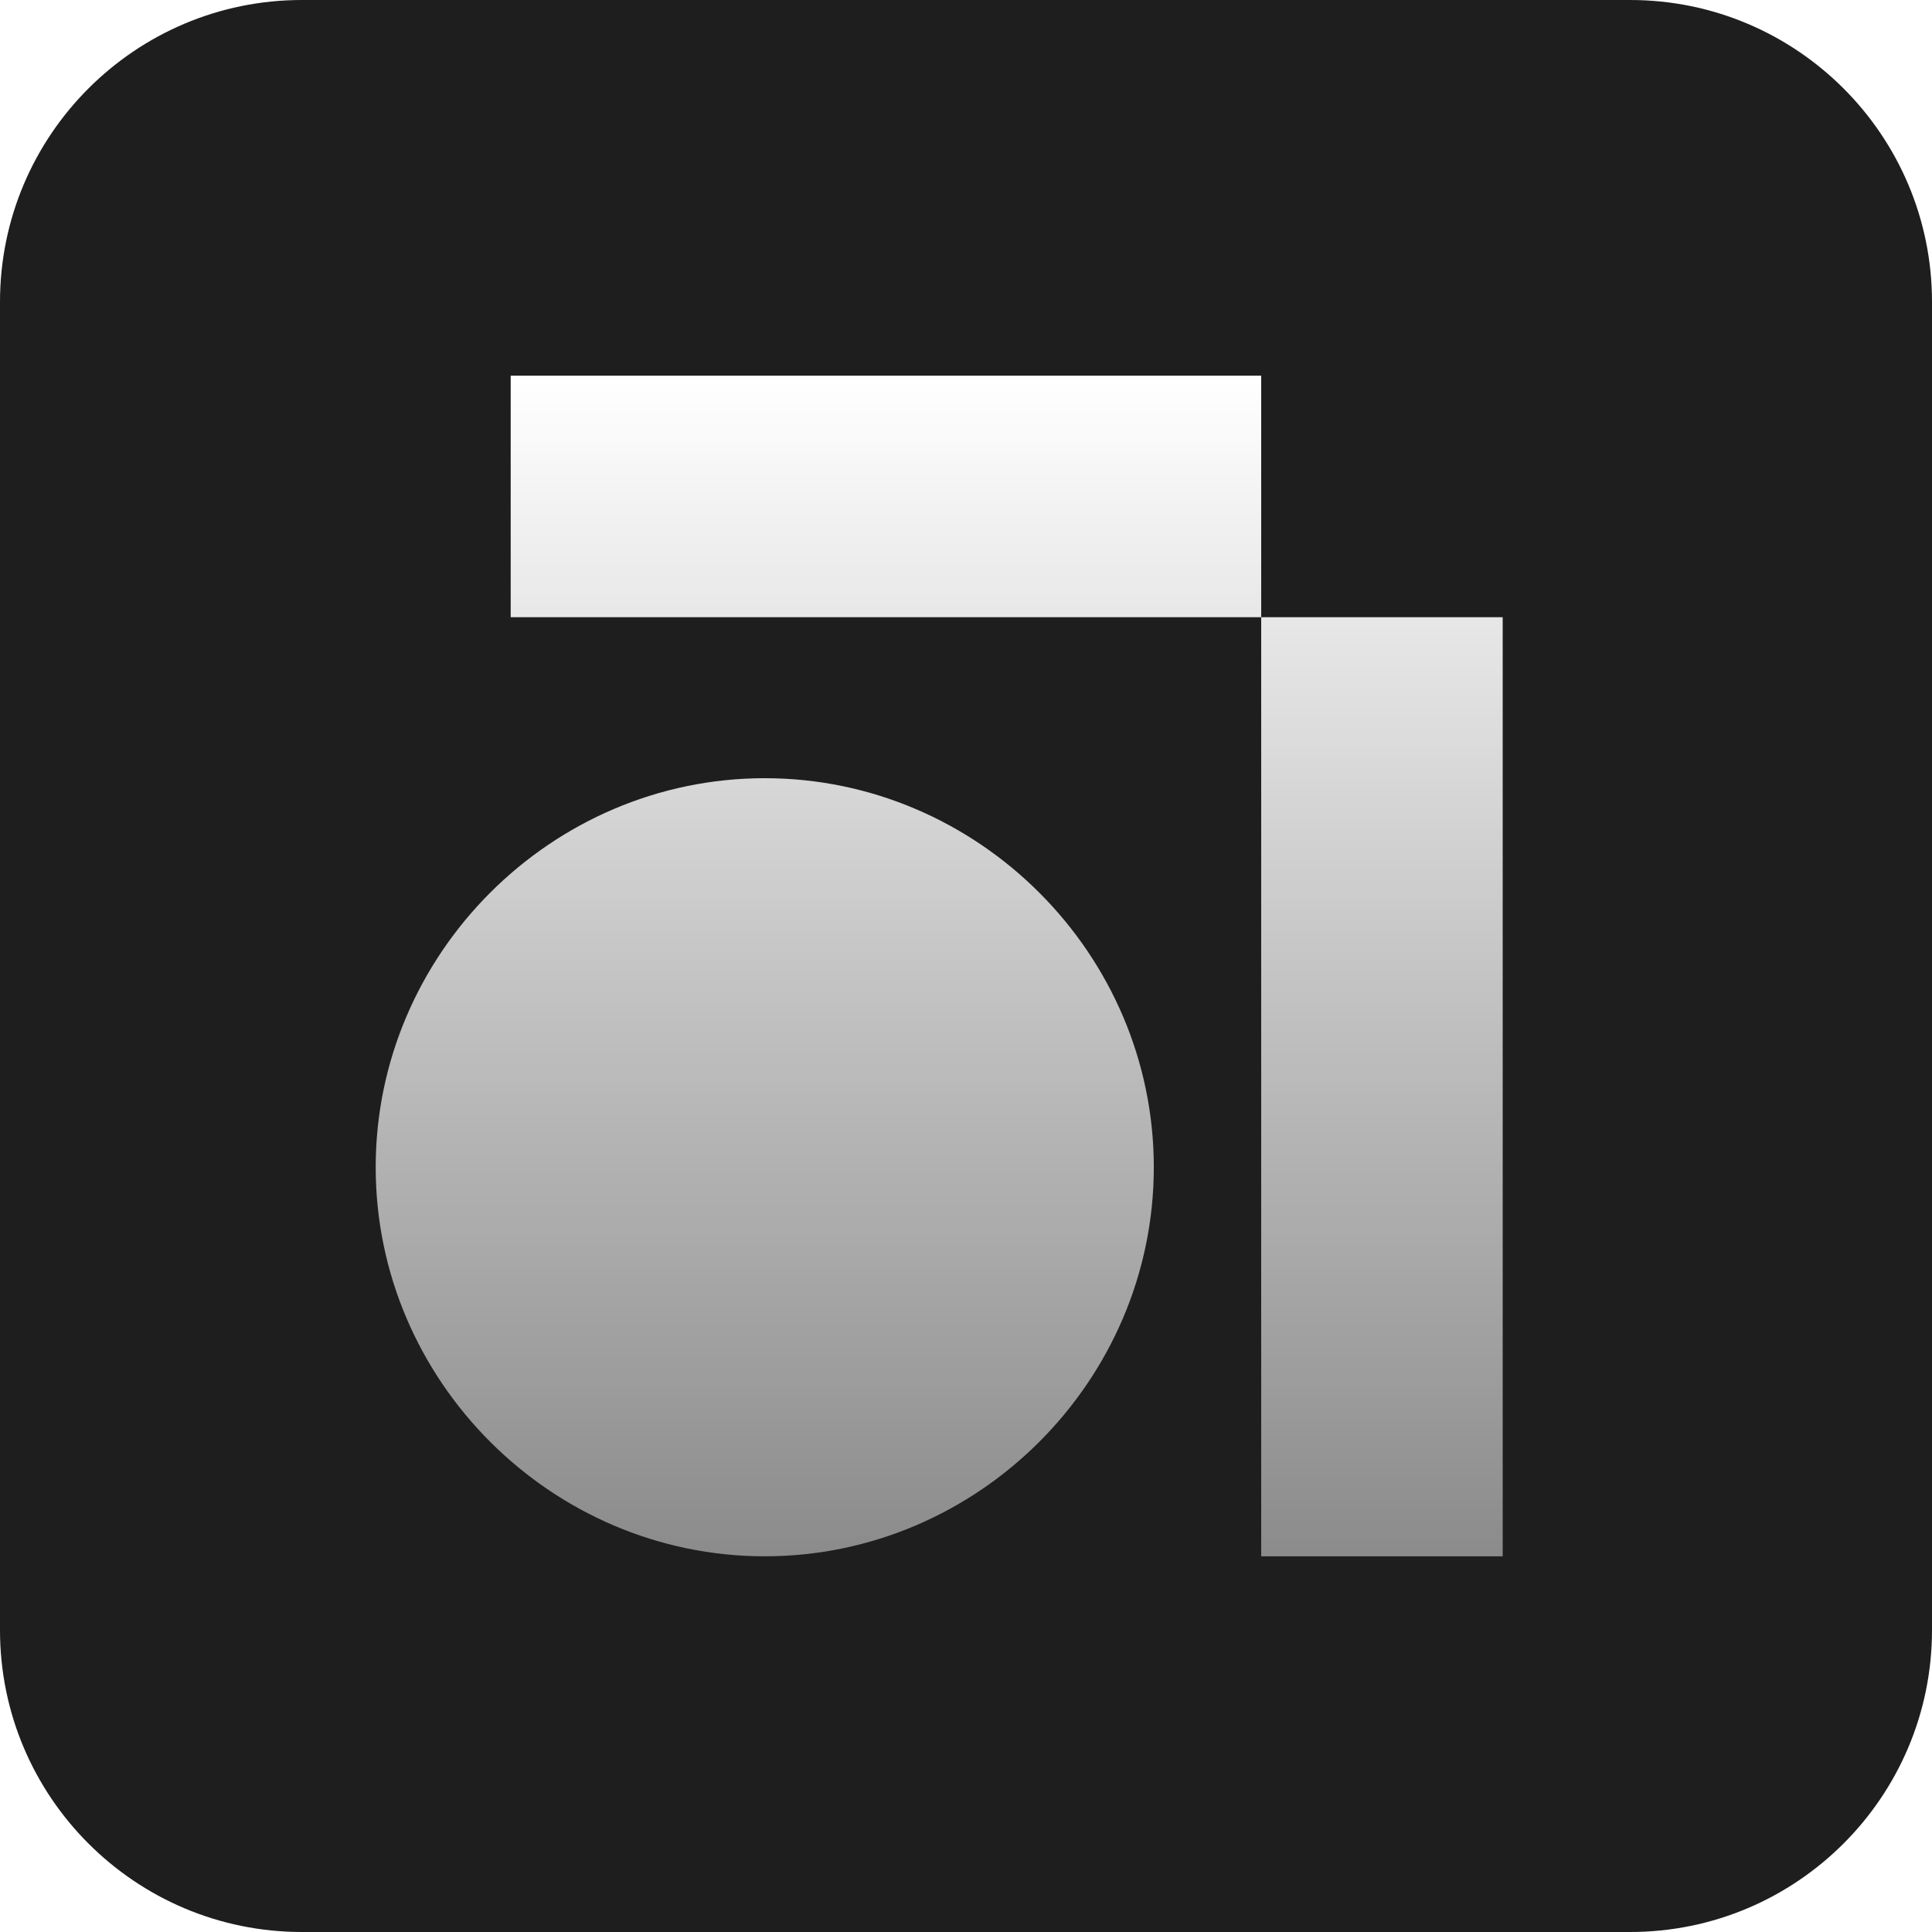
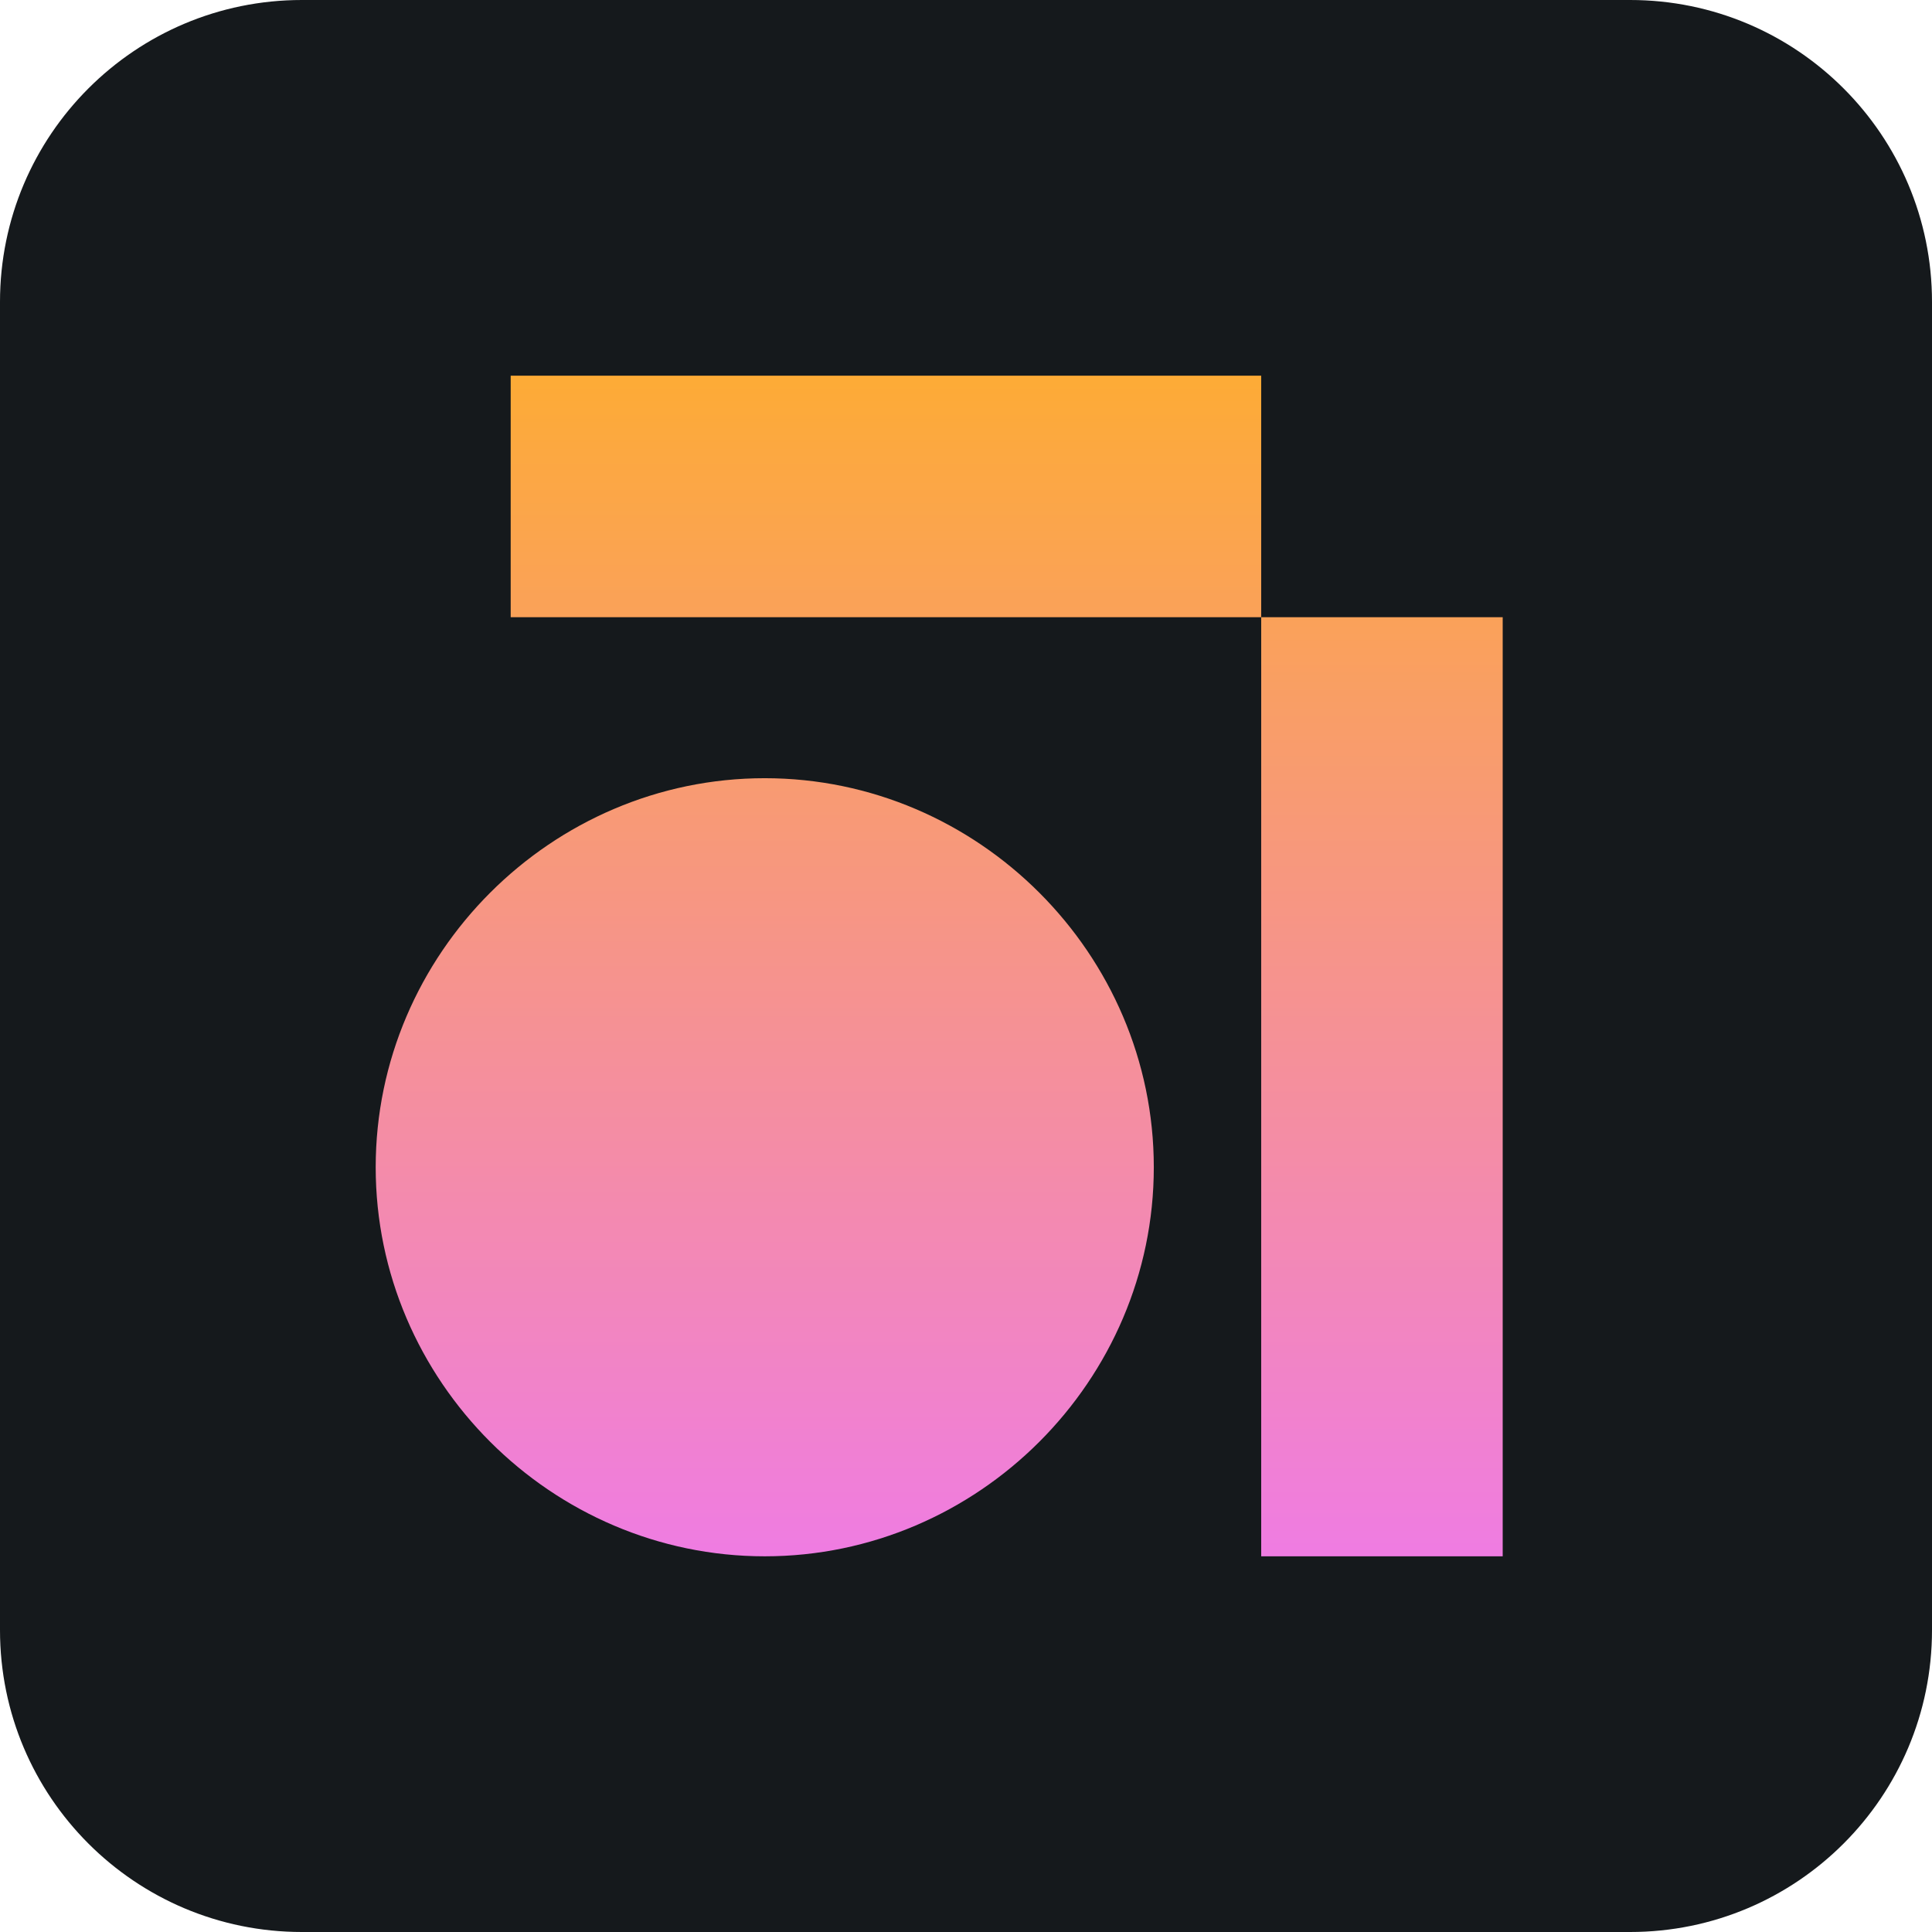
- <svg xmlns="http://www.w3.org/2000/svg" viewBox="0 0 256 256" xml:space="preserve" style="fill-rule:evenodd;clip-rule:evenodd;stroke-linejoin:round;stroke-miterlimit:2">
-   <path d="M256 40v176c0 22.077-17.923 40-40 40H40c-22.077 0-40-17.923-40-40V40C0 17.923 17.923 0 40 0h176c22.077 0 40 17.923 40 40" style="fill:#1f1e1e" />
-   <path d="M167.115 81.781h32v124.438h-32zm0 0H67.669v-32h99.446zm-65.782 124.438c-28.28 0-51.552-23.272-51.552-51.552s23.272-51.552 51.552-51.552 51.552 23.271 51.552 51.552-23.271 51.552-51.552 51.552" style="fill:url(#a)" />
-   <defs>
-     <linearGradient id="a" x1="0" y1="0" x2="1" y2="0" gradientUnits="userSpaceOnUse" gradientTransform="rotate(90 37.333 87.115)scale(156.437)">
-       <stop offset="0" style="stop-color:#fff;stop-opacity:1" />
-       <stop offset="1" style="stop-color:#8b8b8b;stop-opacity:1" />
-     </linearGradient>
-   </defs>
+ <svg xmlns="http://www.w3.org/2000/svg" width="256" height="256" title="Anytype" viewBox="0 0 256 256" fill="none" id="anytype">
+   <style>
+ #anytype {
+     rect {fill: #15191C}
+ 
+     @media (prefers-color-scheme: light) {
+         rect {fill: #F4F2ED}
+     }
+ }
+ </style>
+   <rect width="256" height="256" rx="40" fill="#15191C" />
+   <path d="M167.115 81.781h32v124.438h-32zm0 0H67.669v-32h99.446zm-65.782 124.438c-28.28 0-51.552-23.272-51.552-51.552s23.272-51.552 51.552-51.552 51.552 23.271 51.552 51.552-23.271 51.552-51.552 51.552" fill="url(#linearGradient)" />
+   <linearGradient id="linearGradient" x1="0" y1="0" x2="1" y2="0" gradientUnits="userSpaceOnUse" gradientTransform="rotate(90 37.333 87.115)scale(156.437)">
+     <stop offset="0" style="stop-color:#fdab36;stop-opacity:1" />
+     <stop offset="1" style="stop-color:#ef7ce2;stop-opacity:1" />
+   </linearGradient>
</svg>
